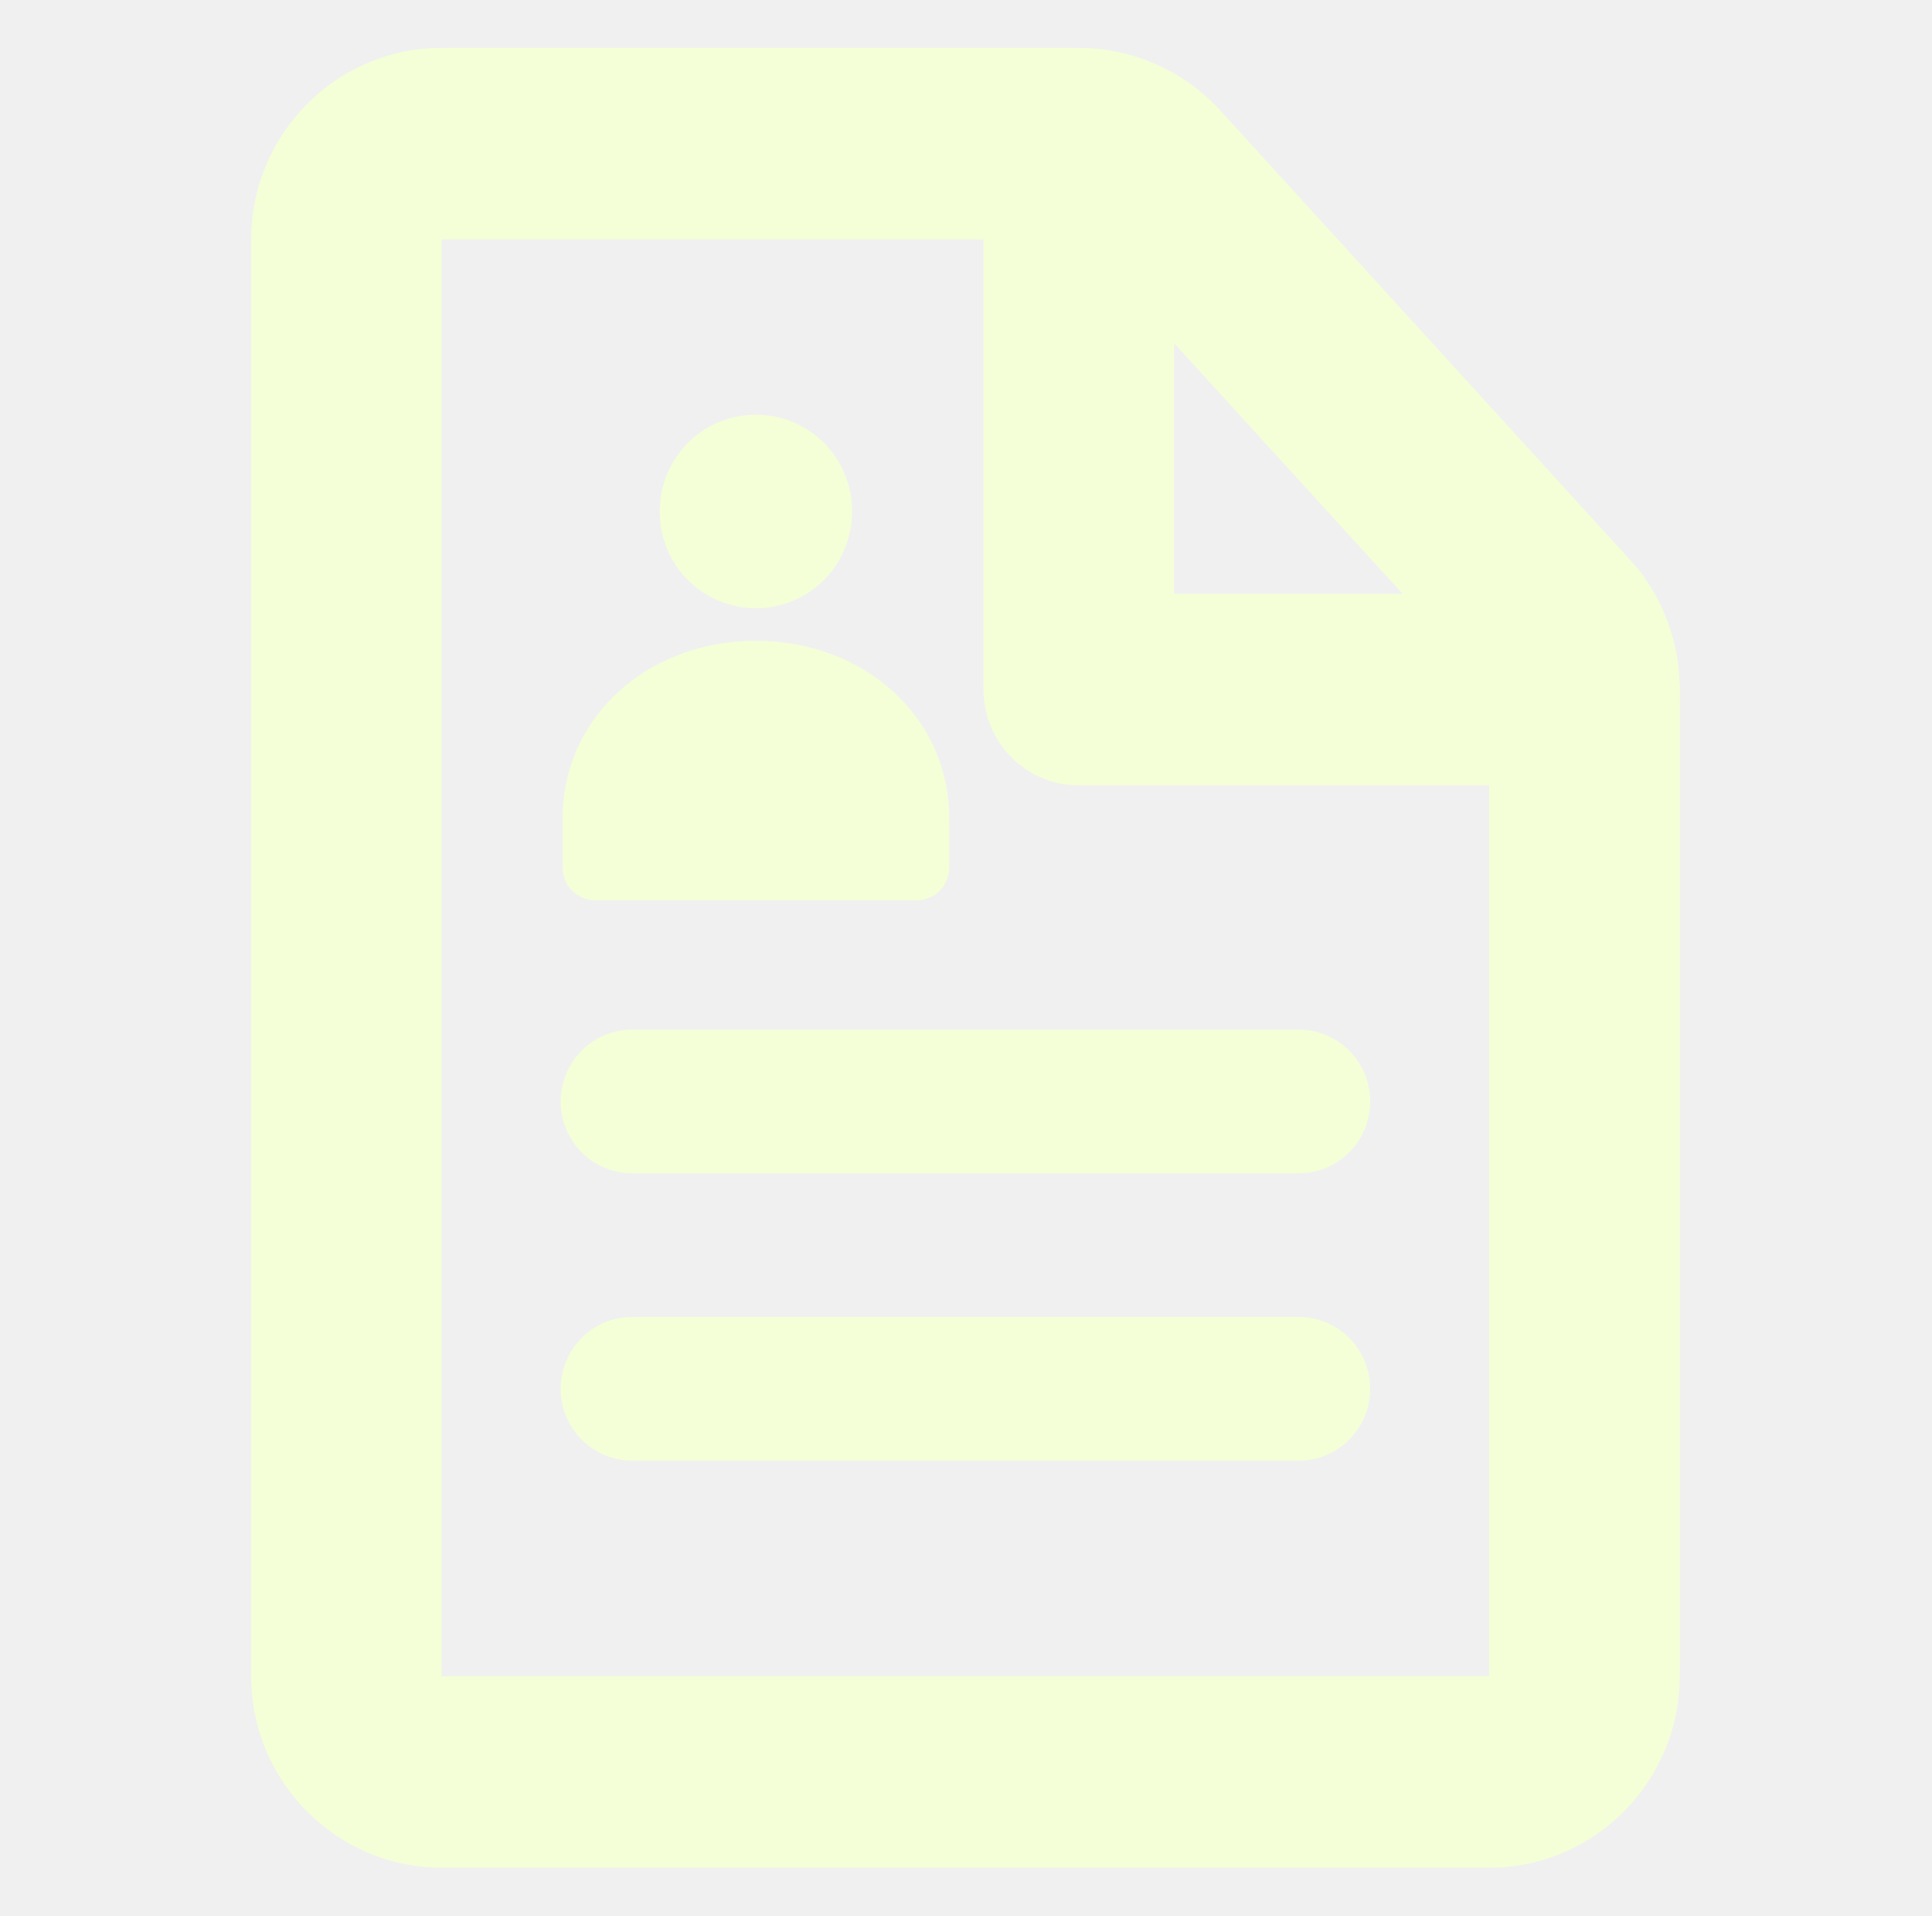
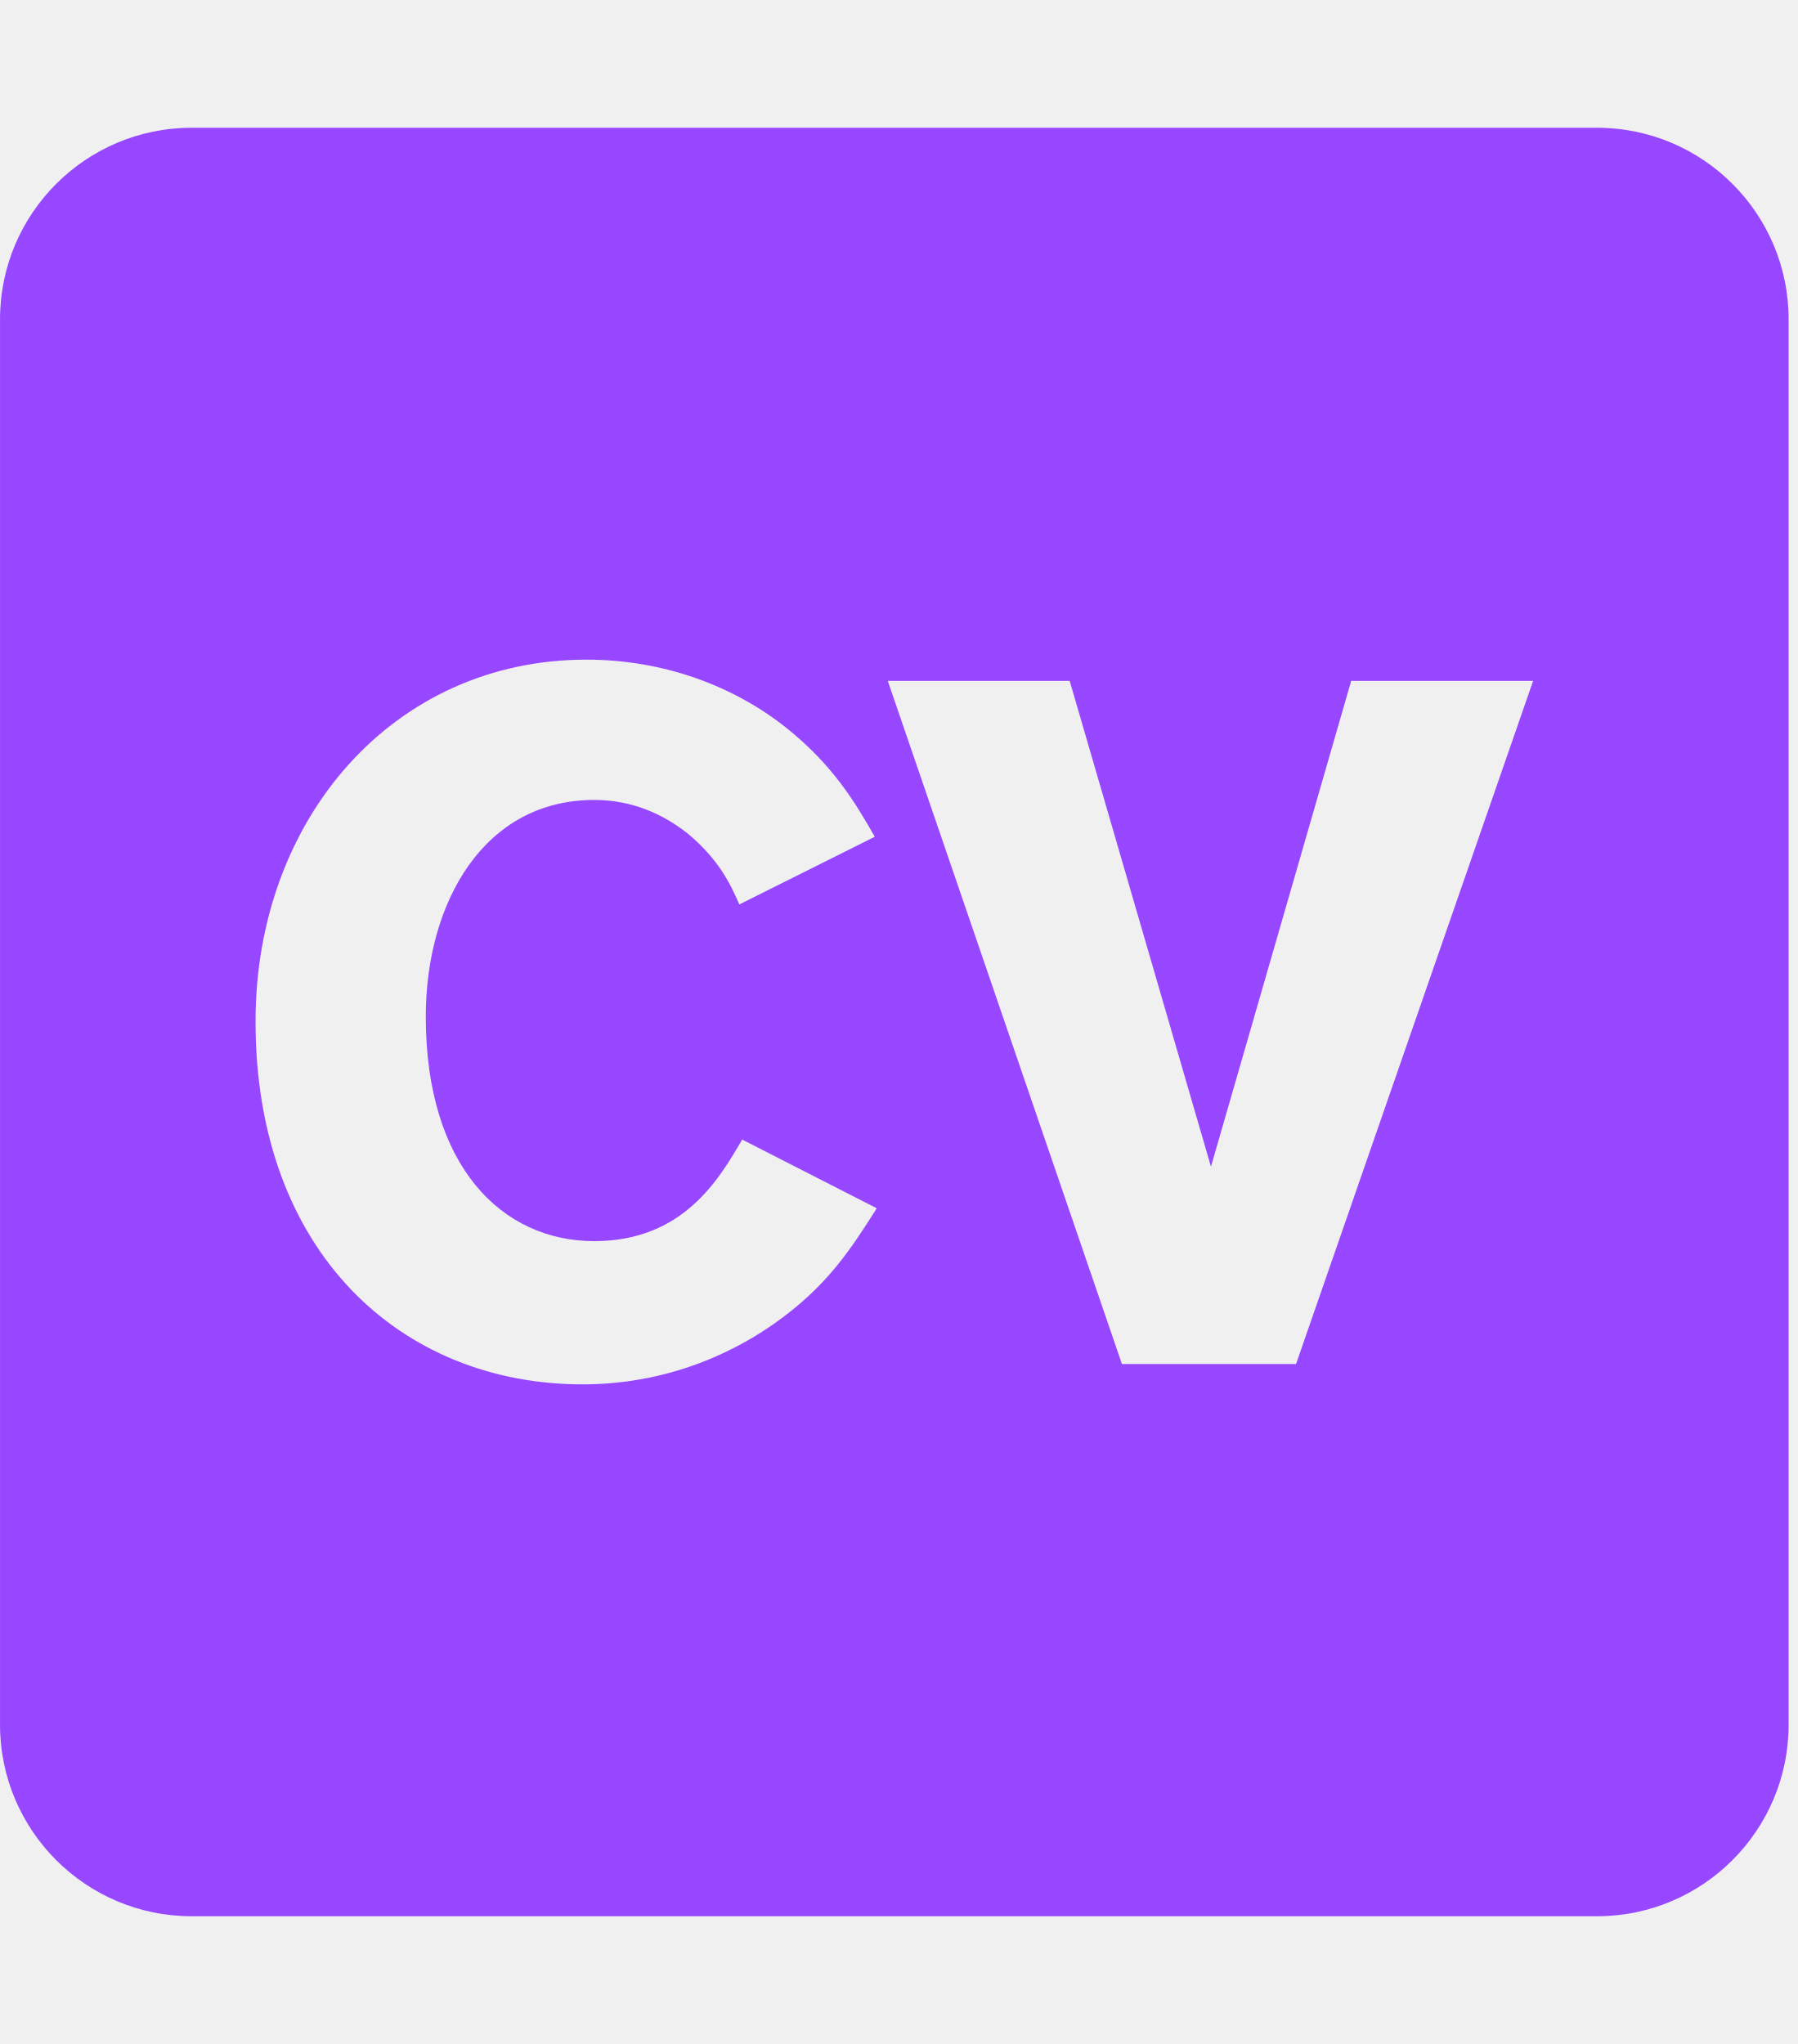
- <svg xmlns="http://www.w3.org/2000/svg" width="116" height="115" viewBox="0 0 116 115" fill="none">
-   <g id="pepicons-pop:cv">
-     <g id="Group">
-       <path id="Vector" d="M45.387 36.513C48.589 36.513 51.162 33.925 51.162 30.705C51.162 27.485 48.589 24.898 45.387 24.898C42.184 24.898 39.611 27.485 39.611 30.705C39.611 33.925 42.184 36.513 45.387 36.513Z" fill="#F4FFD8" />
-       <path id="Vector_2" fill-rule="evenodd" clip-rule="evenodd" d="M56.995 49.163C56.995 42.953 51.791 38.468 45.387 38.468C38.982 38.468 33.779 42.953 33.779 49.163V52.095C33.779 52.613 34.007 53.13 34.35 53.475C34.694 53.82 35.208 54.05 35.723 54.05H55.05C55.565 54.05 56.08 53.82 56.423 53.475C56.766 53.13 56.995 52.613 56.995 52.095V49.163ZM33.664 66.125C33.664 64.981 34.116 63.885 34.92 63.076C35.725 62.267 36.816 61.813 37.953 61.813H77.981C79.118 61.813 80.209 62.267 81.013 63.076C81.817 63.885 82.269 64.981 82.269 66.125C82.269 67.269 81.817 68.366 81.013 69.175C80.209 69.983 79.118 70.438 77.981 70.438H37.953C36.816 70.438 35.725 69.983 34.92 69.175C34.116 68.366 33.664 67.269 33.664 66.125ZM33.664 83.375C33.664 82.231 34.116 81.135 34.92 80.326C35.725 79.517 36.816 79.063 37.953 79.063H77.981C79.118 79.063 80.209 79.517 81.013 80.326C81.817 81.135 82.269 82.231 82.269 83.375C82.269 84.519 81.817 85.616 81.013 86.425C80.209 87.233 79.118 87.688 77.981 87.688H37.953C36.816 87.688 35.725 87.233 34.92 86.425C34.116 85.616 33.664 84.519 33.664 83.375Z" fill="#F4FFD8" />
-       <path id="Vector_3" fill-rule="evenodd" clip-rule="evenodd" d="M15.08 14.375C15.08 8.039 20.215 2.875 26.517 2.875H64.772C67.985 2.875 71.016 4.244 73.149 6.503L73.183 6.543L97.84 33.58C99.893 35.782 100.854 38.663 100.854 41.4V100.625C100.854 106.962 95.719 112.125 89.417 112.125H26.517C20.215 112.125 15.08 106.962 15.08 100.625V14.375ZM64.766 14.375H26.517V100.625H89.417V41.354L64.852 14.415L64.834 14.409L64.766 14.375Z" fill="#F4FFD8" />
-       <path id="Vector_4" fill-rule="evenodd" clip-rule="evenodd" d="M64.772 2.875C66.288 2.875 67.743 3.481 68.815 4.559C69.887 5.637 70.49 7.1 70.49 8.625V35.65H95.135C95.886 35.65 96.63 35.799 97.323 36.088C98.017 36.377 98.648 36.8 99.179 37.334C99.71 37.868 100.131 38.502 100.418 39.2C100.706 39.897 100.853 40.645 100.853 41.4C100.853 42.155 100.706 42.903 100.418 43.6C100.131 44.298 99.71 44.932 99.179 45.466C98.648 46 98.017 46.423 97.323 46.712C96.63 47.001 95.886 47.15 95.135 47.15H64.772C63.255 47.15 61.8 46.544 60.728 45.466C59.656 44.388 59.053 42.925 59.053 41.4V8.625C59.053 7.1 59.656 5.637 60.728 4.559C61.8 3.481 63.255 2.875 64.772 2.875Z" fill="#F4FFD8" />
-     </g>
+ <svg xmlns="http://www.w3.org/2000/svg" width="168" height="191" viewBox="0 0 168 191" fill="none">
+   <g clip-path="url(#clip0_4506_8)">
+     <path d="M17.908 11.938C8.022 11.938 0.002 19.958 0.002 29.844V161.156C0.002 171.042 8.022 179.062 17.908 179.062H149.221C159.106 179.062 167.127 171.042 167.127 161.156V29.844C167.127 19.958 159.106 11.938 149.221 11.938H17.908ZM54.795 61.64C62.12 61.64 68.628 64.173 73.421 67.971C77.853 71.497 79.928 75.024 81.739 78.19L69.084 84.513C68.179 82.437 67.09 80.265 64.292 77.916C61.215 75.472 58.145 74.751 55.517 74.751C45.211 74.751 39.785 84.336 39.785 95.003C39.785 109.02 46.933 115.976 55.517 115.976C63.836 115.976 67.185 110.19 69.349 106.487L81.923 112.906C79.567 116.609 77.307 120.231 72.243 123.75C69.533 125.649 63.298 129.36 54.435 129.36C37.525 129.36 23.877 117.066 23.877 95.451C23.877 76.562 36.715 61.64 54.795 61.64ZM82.954 63.627H99.952L113.151 109.019L126.254 63.628H143.252L121.101 127.46H104.832L82.954 63.627Z" fill="#9747FF" />
  </g>
+   <defs>
+     <clipPath id="clip0_4506_8">
+       <rect width="167.13" height="191" fill="white" />
+     </clipPath>
+   </defs>
</svg>
